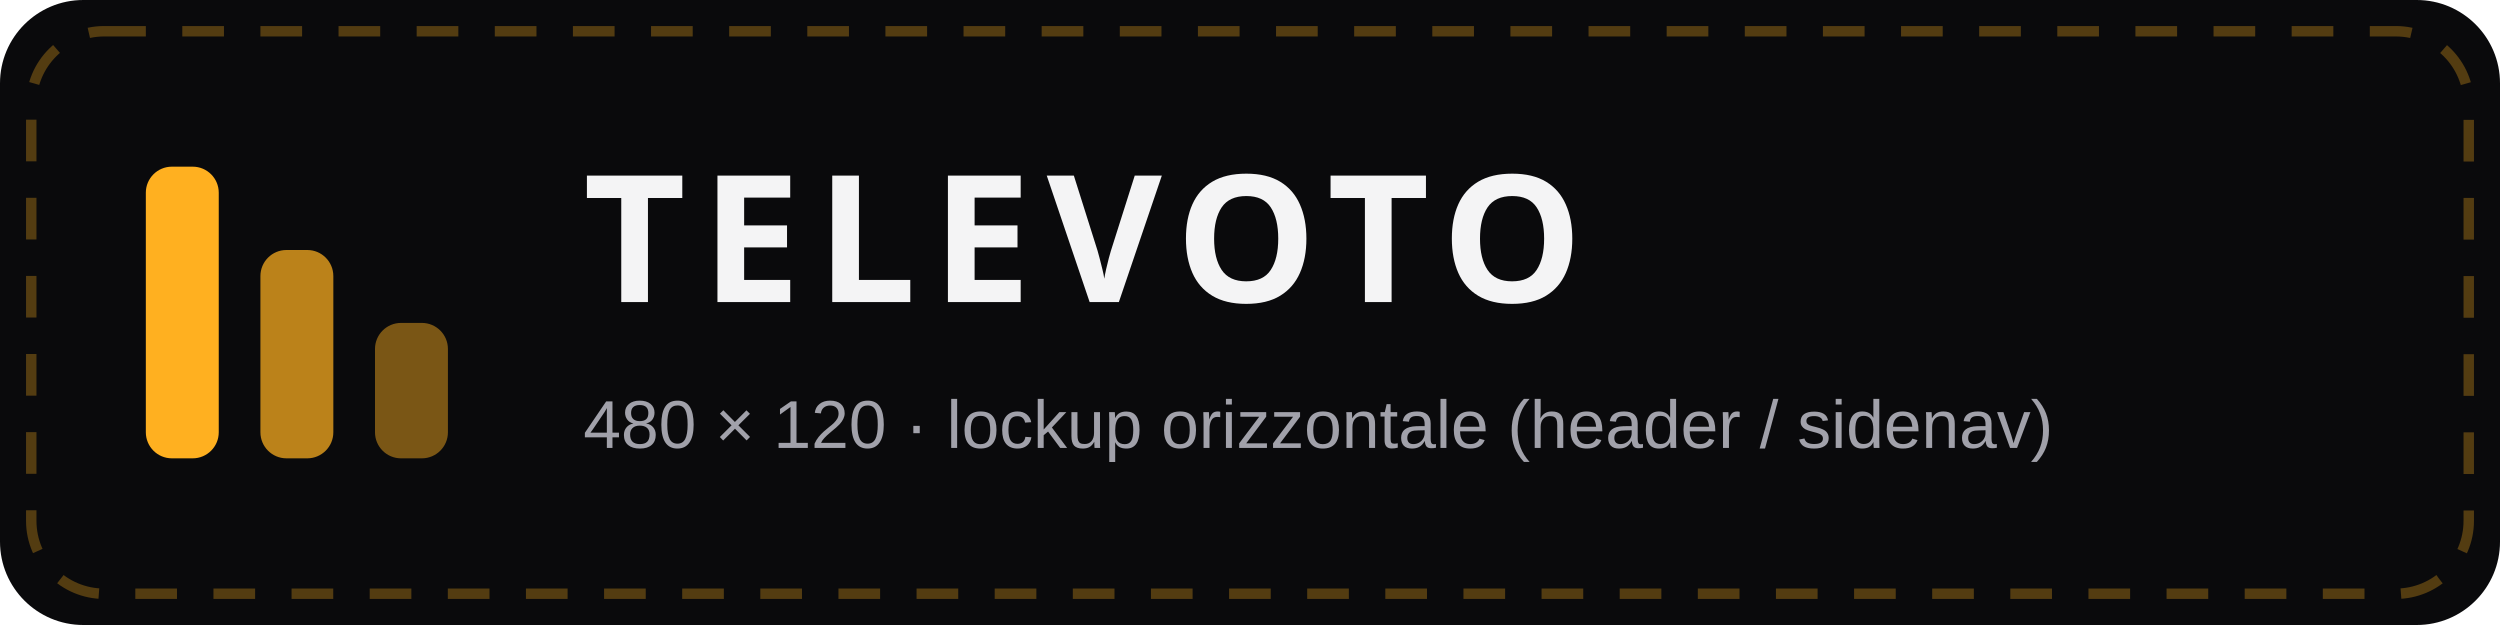
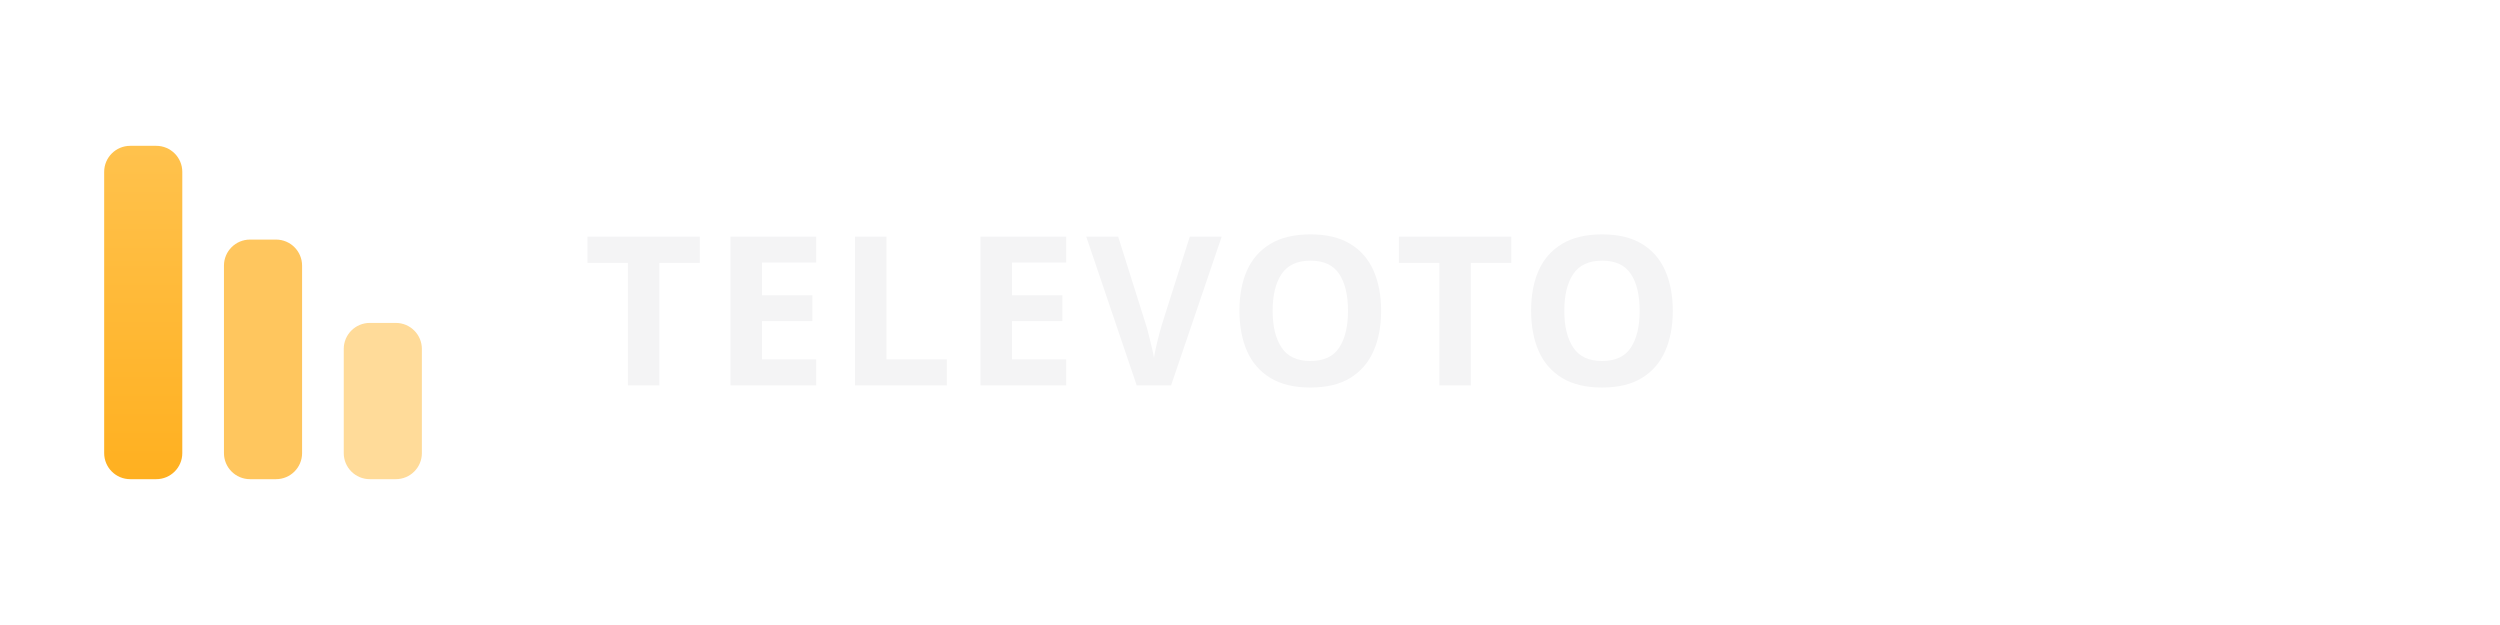
- <svg xmlns="http://www.w3.org/2000/svg" width="480" height="120" viewBox="0 0 480 120" role="img" aria-label="Logo Televoto orizzontale — segnaposto">
-   <rect width="480" height="120" rx="16" fill="#0a0a0c" />
-   <rect x="6" y="6" width="468" height="108" rx="14" fill="none" stroke="#ffb020" stroke-opacity="0.3" stroke-width="2" stroke-dasharray="8 7" />
-   <g transform="translate(28,32)" fill="#ffb020">
-     <rect x="0" y="0" width="14" height="56" rx="5" />
-     <rect x="22" y="16" width="14" height="40" rx="5" opacity="0.72" />
-     <rect x="44" y="30" width="14" height="26" rx="5" opacity="0.46" />
+ <svg xmlns="http://www.w3.org/2000/svg" width="480" height="120" viewBox="0 0 480 120" role="img" aria-label="Televoto">
+   <defs>
+     <linearGradient id="bar" x1="0" y1="0" x2="0" y2="1">
+       <stop offset="0" stop-color="#ffc24d" />
+       <stop offset="1" stop-color="#ffb020" />
+     </linearGradient>
+   </defs>
+   <g>
+     <rect x="20" y="28" width="15" height="64" rx="5" fill="url(#bar)" />
+     <rect x="43" y="46" width="15" height="46" rx="5" fill="#ffb020" opacity="0.72" />
+     <rect x="66" y="62" width="15" height="30" rx="5" fill="#ffb020" opacity="0.46" />
  </g>
-   <text x="112" y="58" font-family="'Space Grotesk','Segoe UI',sans-serif" font-size="34" font-weight="700" fill="#f4f4f5" letter-spacing="3">TELEVOTO</text>
-   <text x="112" y="86" font-family="'Segoe UI',Arial,sans-serif" font-size="13" fill="#a1a1aa">480 × 120 · lockup orizzontale (header / sidenav)</text>
+   <text x="112" y="74" font-family="'Space Grotesk','Segoe UI',system-ui,sans-serif" font-size="40" font-weight="600" fill="#f4f4f5" letter-spacing="1.5">TELEVOTO</text>
</svg>
